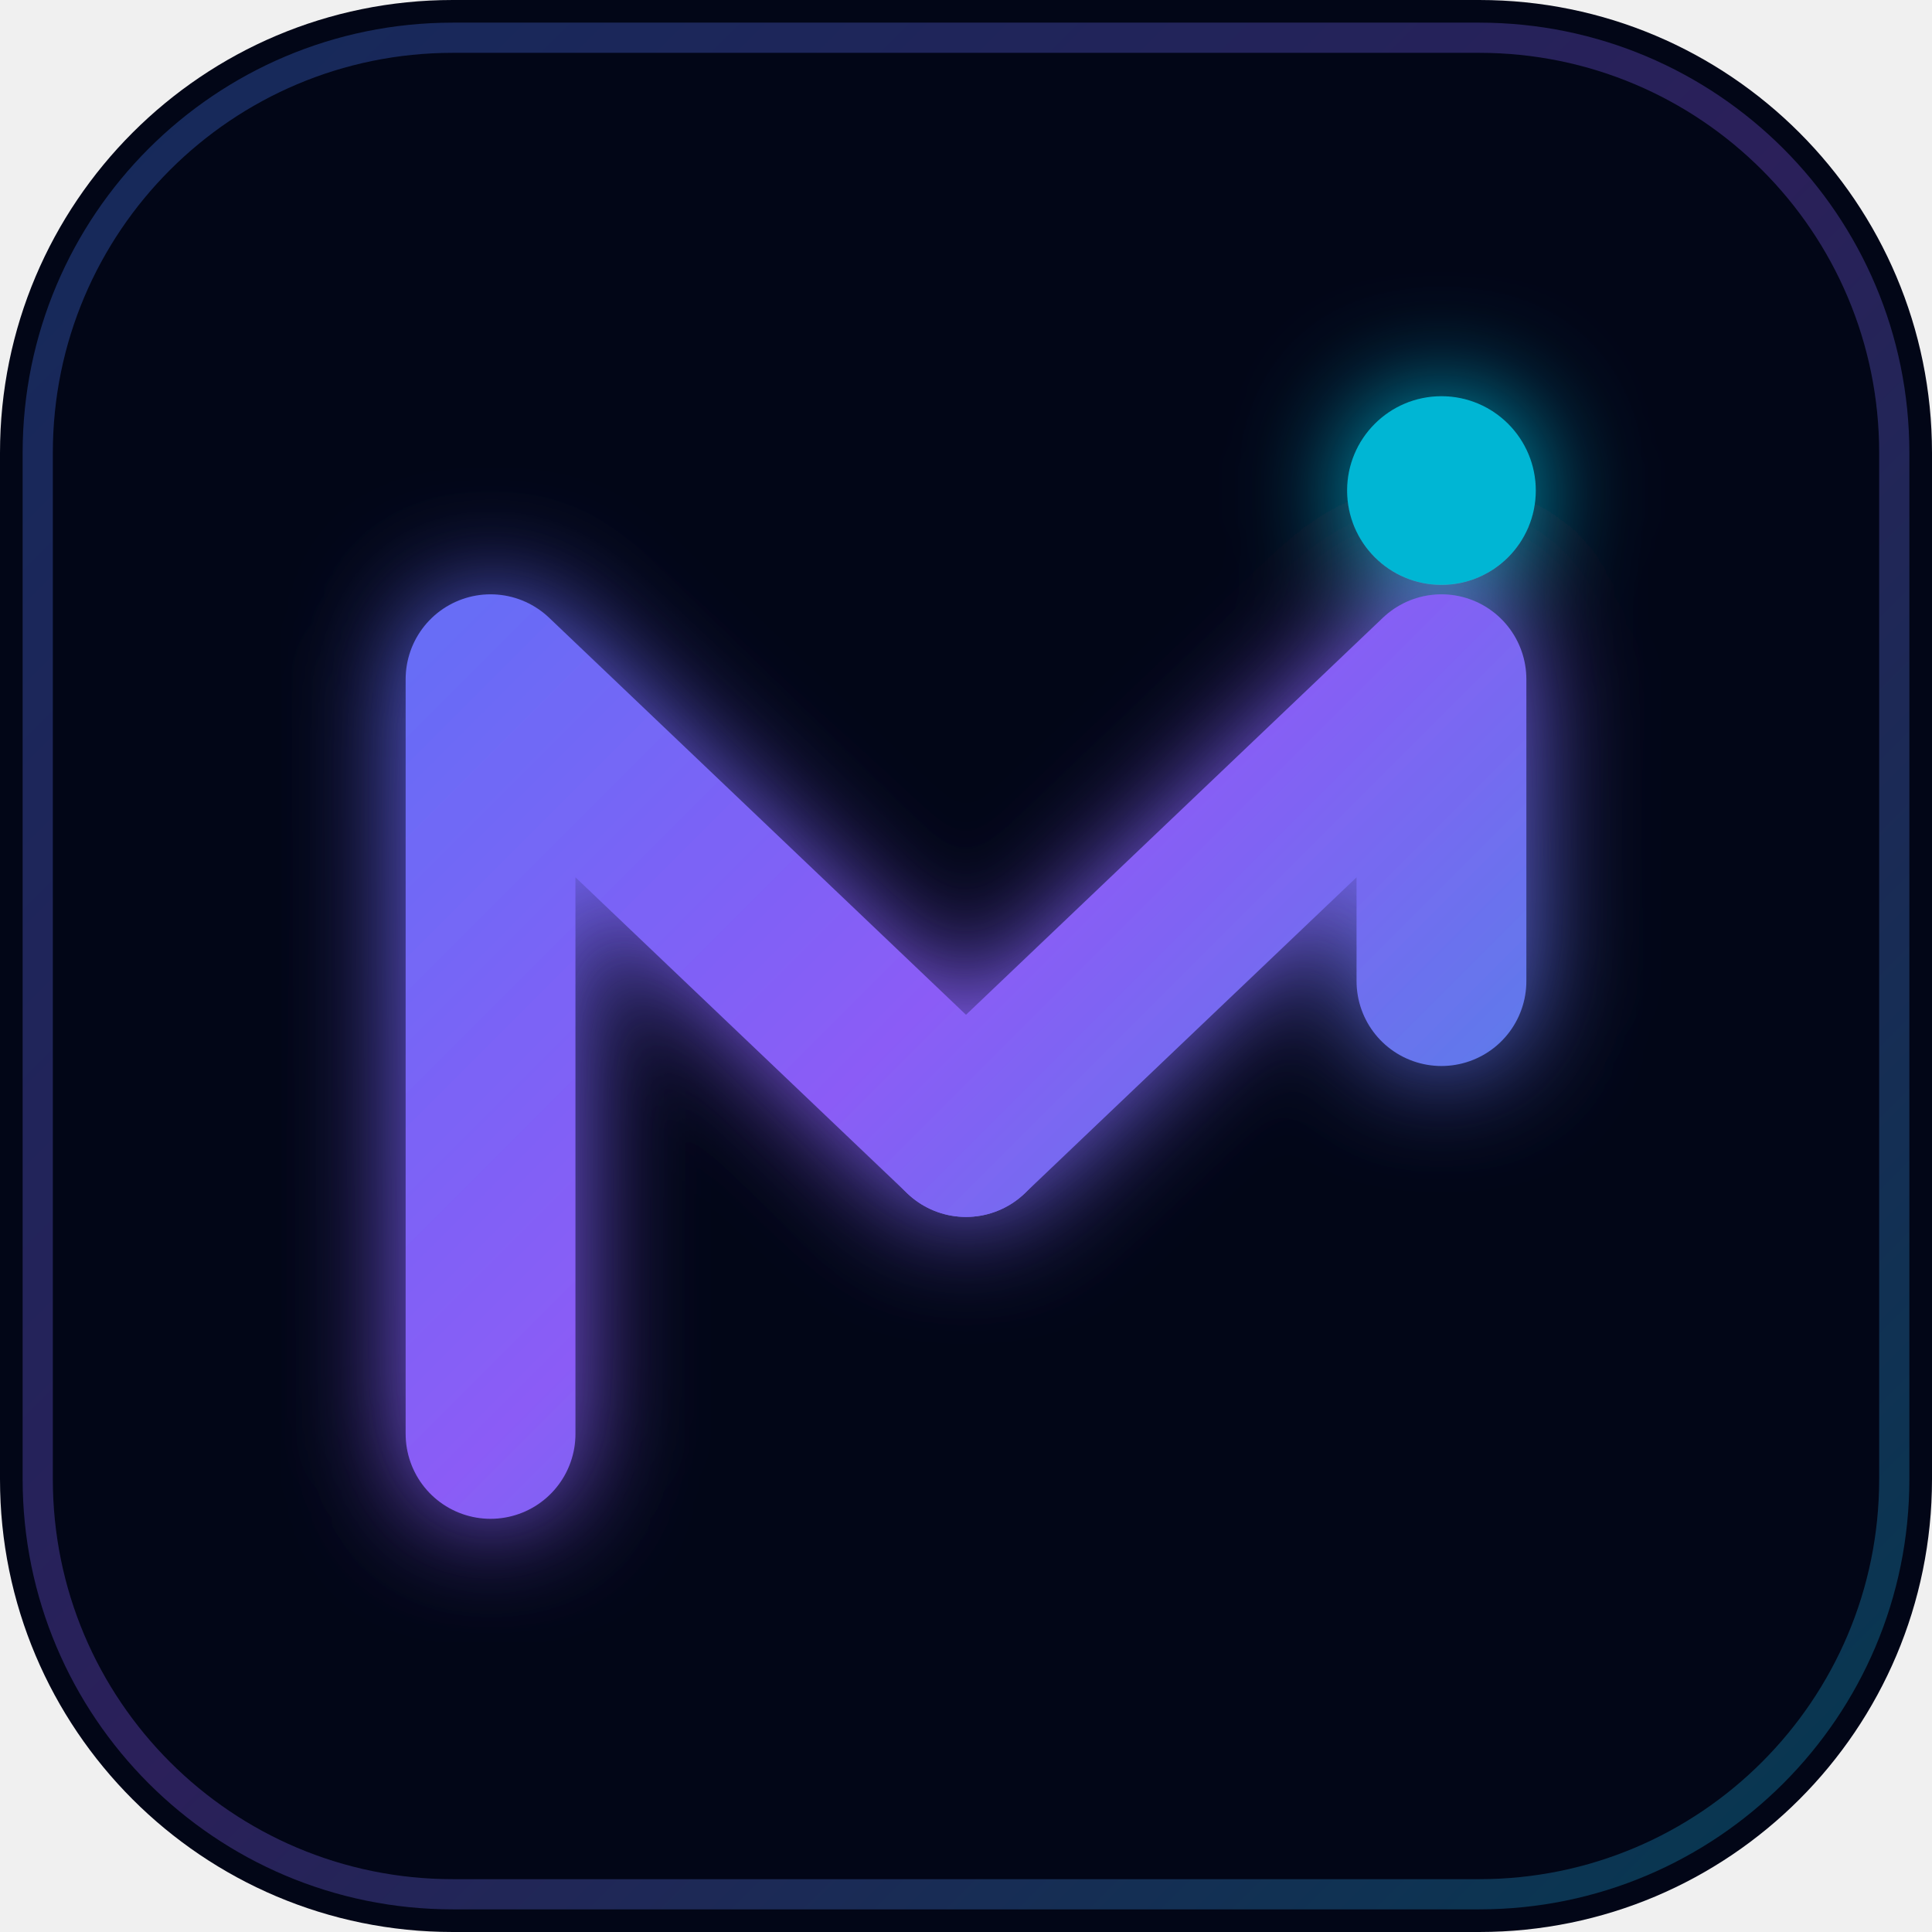
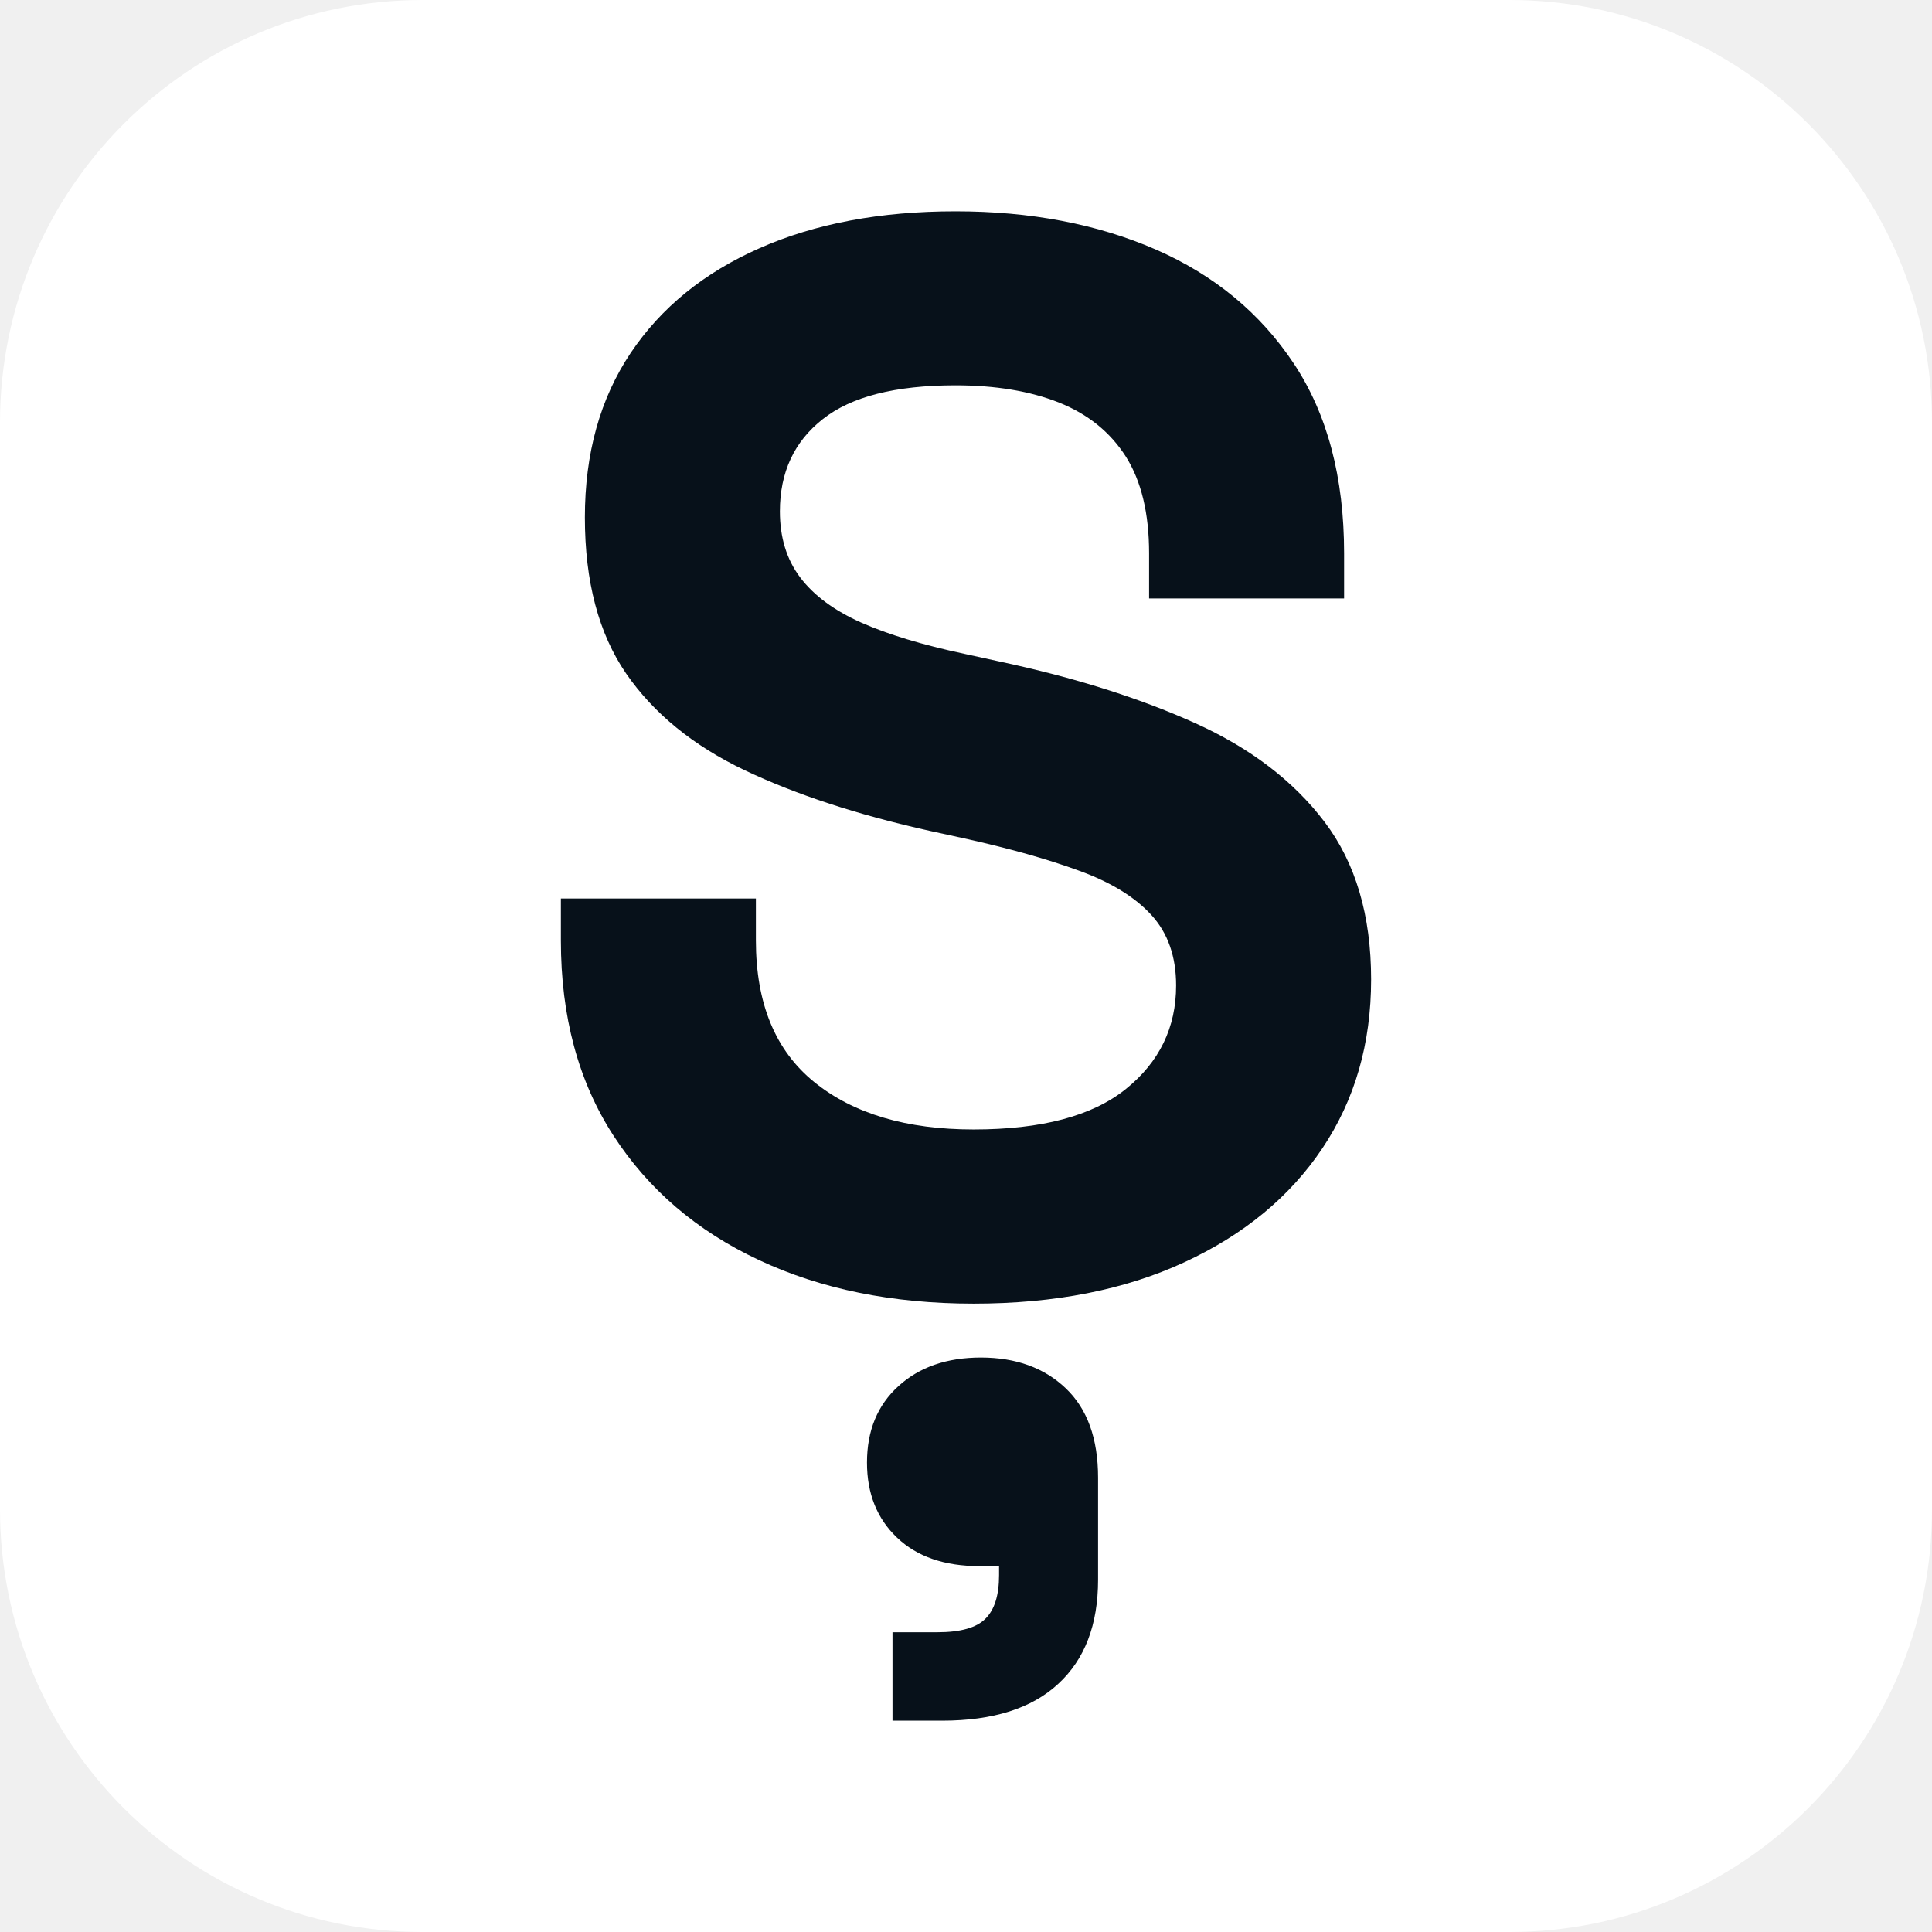
- <svg xmlns="http://www.w3.org/2000/svg" width="512" height="512" viewBox="0 0 512 512" fill="none">
-   <defs>
-     <linearGradient id="luxury_grad" x1="0" y1="0" x2="512" y2="512" gradientUnits="userSpaceOnUse">
-       <stop offset="0%" stop-color="#3b82f6" />
-       <stop offset="50%" stop-color="#8b5cf6" />
-       <stop offset="100%" stop-color="#06b6d4" />
-     </linearGradient>
-     <filter id="glow" x="-20%" y="-20%" width="140%" height="140%">
-       <feGaussianBlur stdDeviation="15" result="blur" />
-       <feComposite in="SourceGraphic" in2="blur" operator="over" />
-     </filter>
-   </defs>
-   <rect width="512" height="512" rx="120" fill="#020617" />
-   <rect x="10" y="10" width="492" height="492" rx="110" stroke="url(#luxury_grad)" stroke-width="8" stroke-opacity="0.3" />
-   <g filter="url(#glow)">
-     <path d="M130 380 V180 L256 300" stroke="url(#luxury_grad)" stroke-width="45" stroke-linecap="round" stroke-linejoin="round" />
-     <path d="M256 300 L382 180 V260" stroke="url(#luxury_grad)" stroke-width="45" stroke-linecap="round" stroke-linejoin="round" />
-     <circle cx="382" cy="130" r="25" fill="#06b6d4" />
+ <svg xmlns="http://www.w3.org/2000/svg" viewBox="0 0 128 128" fill="none">
+   <rect width="128" height="128" rx="28" fill="#FFFFFF" />
+   <g transform="translate(37.16 0)">
+     <path fill="#07111A" d="M27.34 86.37Q19.28 86.37 13.12 83.48Q6.96 80.6 3.48 75.23Q0 69.86 0 62.31L0 59.53L12.92 59.53L12.92 62.31Q12.92 68.57 16.8 71.7Q20.68 74.83 27.34 74.83Q34.1 74.83 37.43 72.15Q40.76 69.47 40.76 65.29Q40.76 62.41 39.12 60.62Q37.48 58.83 34.34 57.69Q31.21 56.54 26.74 55.55L24.45 55.05Q17.3 53.46 12.18 51.03Q7.06 48.59 4.32 44.62Q1.59 40.64 1.59 34.28Q1.59 27.92 4.62 23.39Q7.65 18.87 13.17 16.44Q18.69 14 26.14 14Q33.6 14 39.41 16.53Q45.23 19.07 48.56 24.09Q51.89 29.11 51.89 36.66L51.89 39.65L38.97 39.65L38.97 36.66Q38.97 32.69 37.43 30.25Q35.88 27.82 33 26.67Q30.12 25.53 26.14 25.53Q20.18 25.53 17.35 27.77Q14.51 30 14.51 33.88Q14.51 36.47 15.85 38.25Q17.2 40.04 19.88 41.24Q22.56 42.43 26.74 43.32L29.03 43.82Q36.48 45.41 42 47.9Q47.51 50.38 50.6 54.46Q53.68 58.53 53.68 64.89Q53.68 71.26 50.45 76.08Q47.22 80.9 41.3 83.63Q35.39 86.37 27.34 86.37ZM21.97 114L21.97 108.14L24.95 108.14Q27.24 108.14 28.13 107.24Q29.03 106.35 29.03 104.36L29.03 103.76L27.73 103.76Q24.25 103.76 22.27 101.87Q20.28 99.98 20.28 96.9Q20.28 93.72 22.37 91.83Q24.45 89.94 27.83 89.94Q31.31 89.94 33.45 91.98Q35.59 94.02 35.59 97.9L35.59 104.66Q35.59 109.13 32.95 111.56Q30.32 114 25.25 114Z" />
  </g>
</svg>
